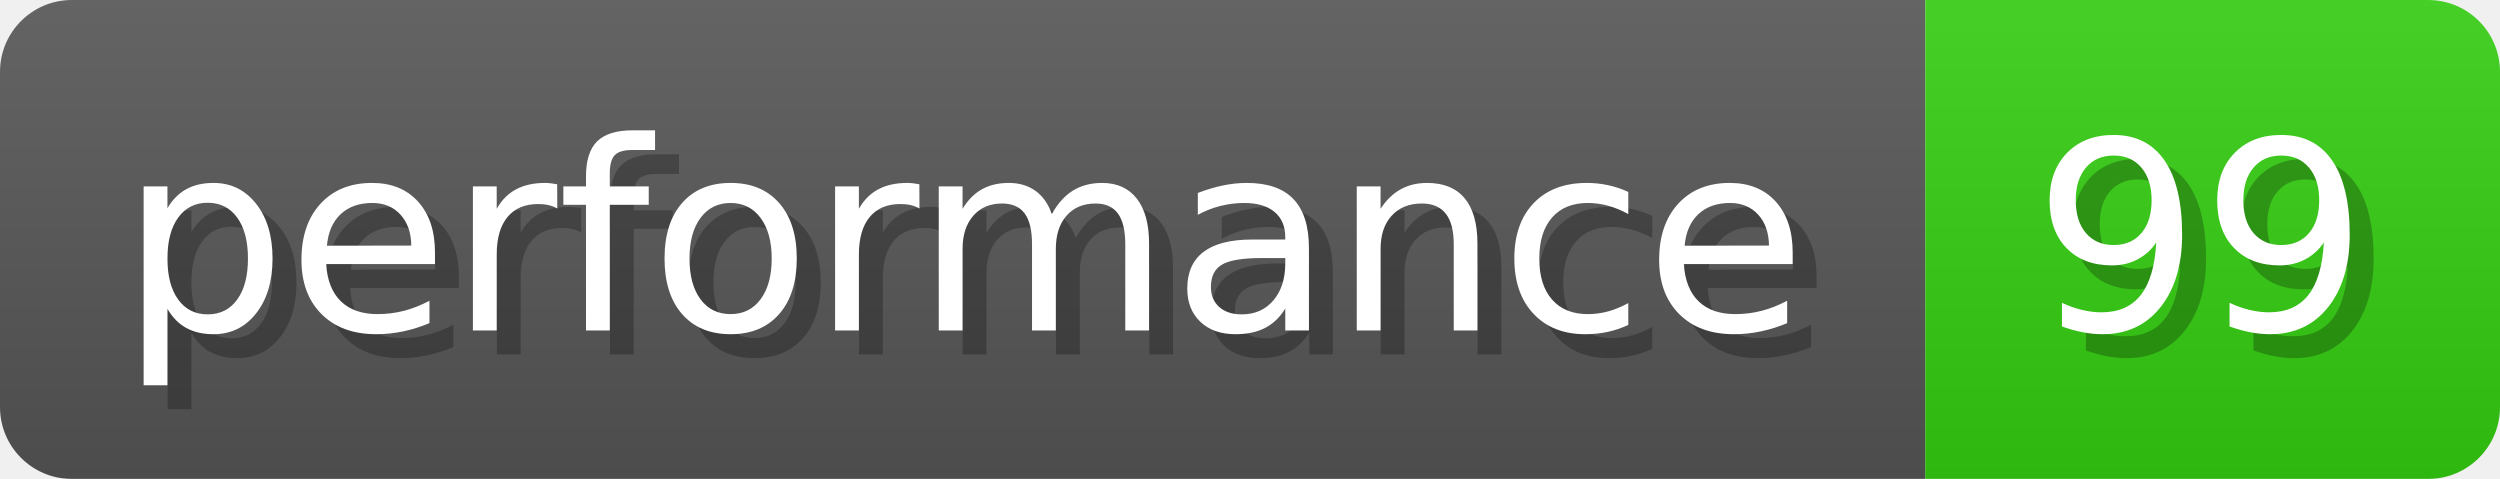
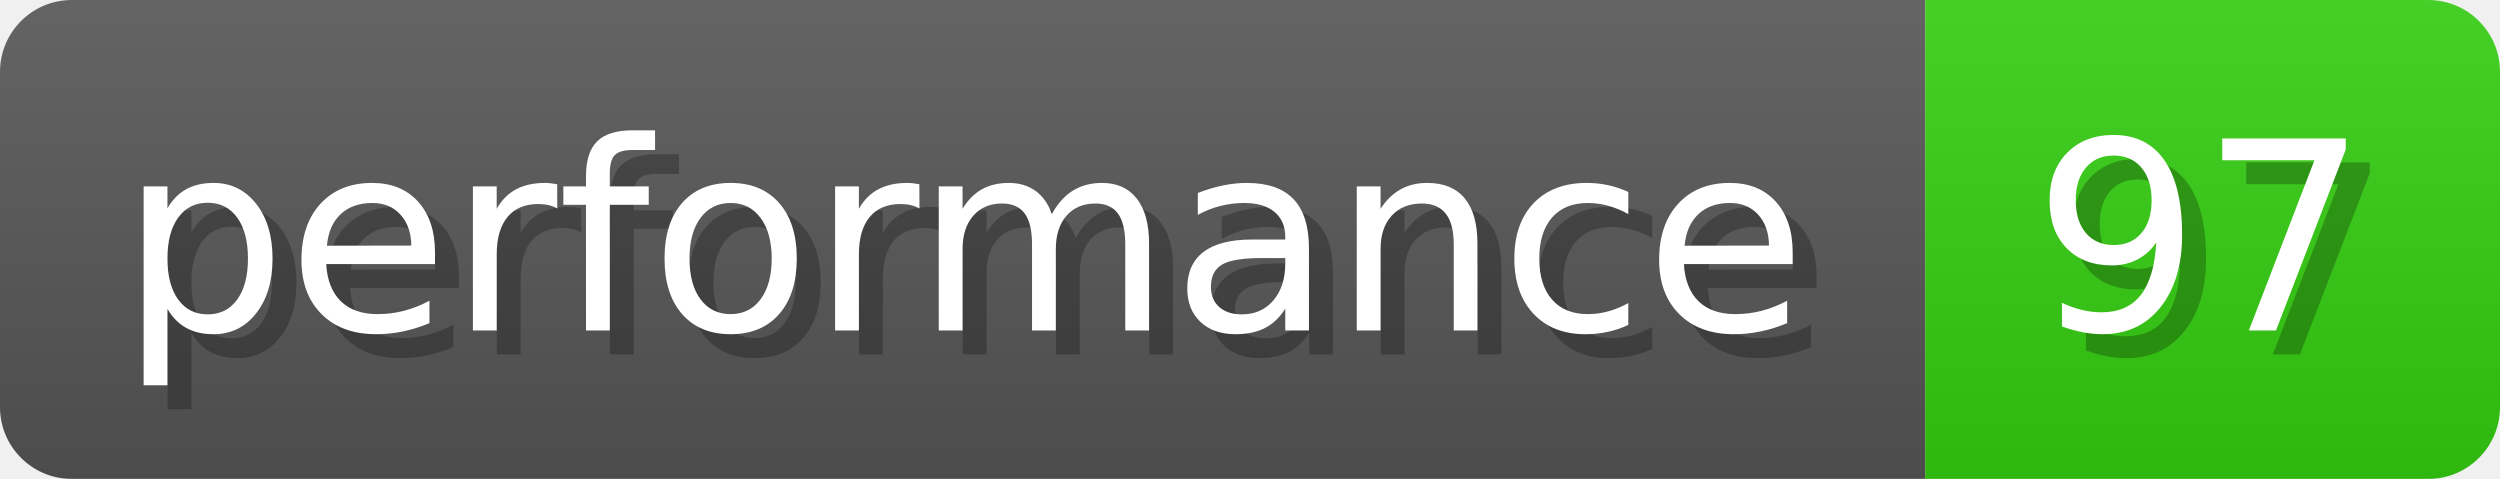
- <svg xmlns="http://www.w3.org/2000/svg" width="104.4" height="20" viewBox="0 0 1044 200" role="img" aria-label="performance: 99">
+ <svg xmlns="http://www.w3.org/2000/svg" width="104.4" height="20" viewBox="0 0 1044 200" role="img" aria-label="performance: 97">
  <linearGradient id="a" x2="0" y2="100%">
    <stop offset="0" stop-opacity=".1" stop-color="#EEE" />
    <stop offset="1" stop-opacity=".1" />
  </linearGradient>
  <mask id="m">
    <rect width="1044" height="200" rx="30" fill="#FFF" />
  </mask>
  <g mask="url(#m)">
    <rect width="804" height="200" fill="#555" />
    <rect width="240" height="200" fill="#3C1" x="804" />
    <rect width="1044" height="200" fill="url(#a)" />
  </g>
  <g aria-hidden="true" fill="#fff" text-anchor="start" font-family="Verdana,DejaVu Sans,sans-serif" font-size="110">
    <text x="60" y="148" textLength="704" fill="#000" opacity="0.25">performance</text>
    <text x="50" y="138" textLength="704">performance</text>
-     <text x="859" y="148" textLength="140" fill="#000" opacity="0.25">99</text>
-     <text x="849" y="138" textLength="140">99</text>
+     <text x="859" y="148" textLength="140" fill="#000" opacity="0.25">97</text>
+     <text x="849" y="138" textLength="140">97</text>
  </g>
</svg>
